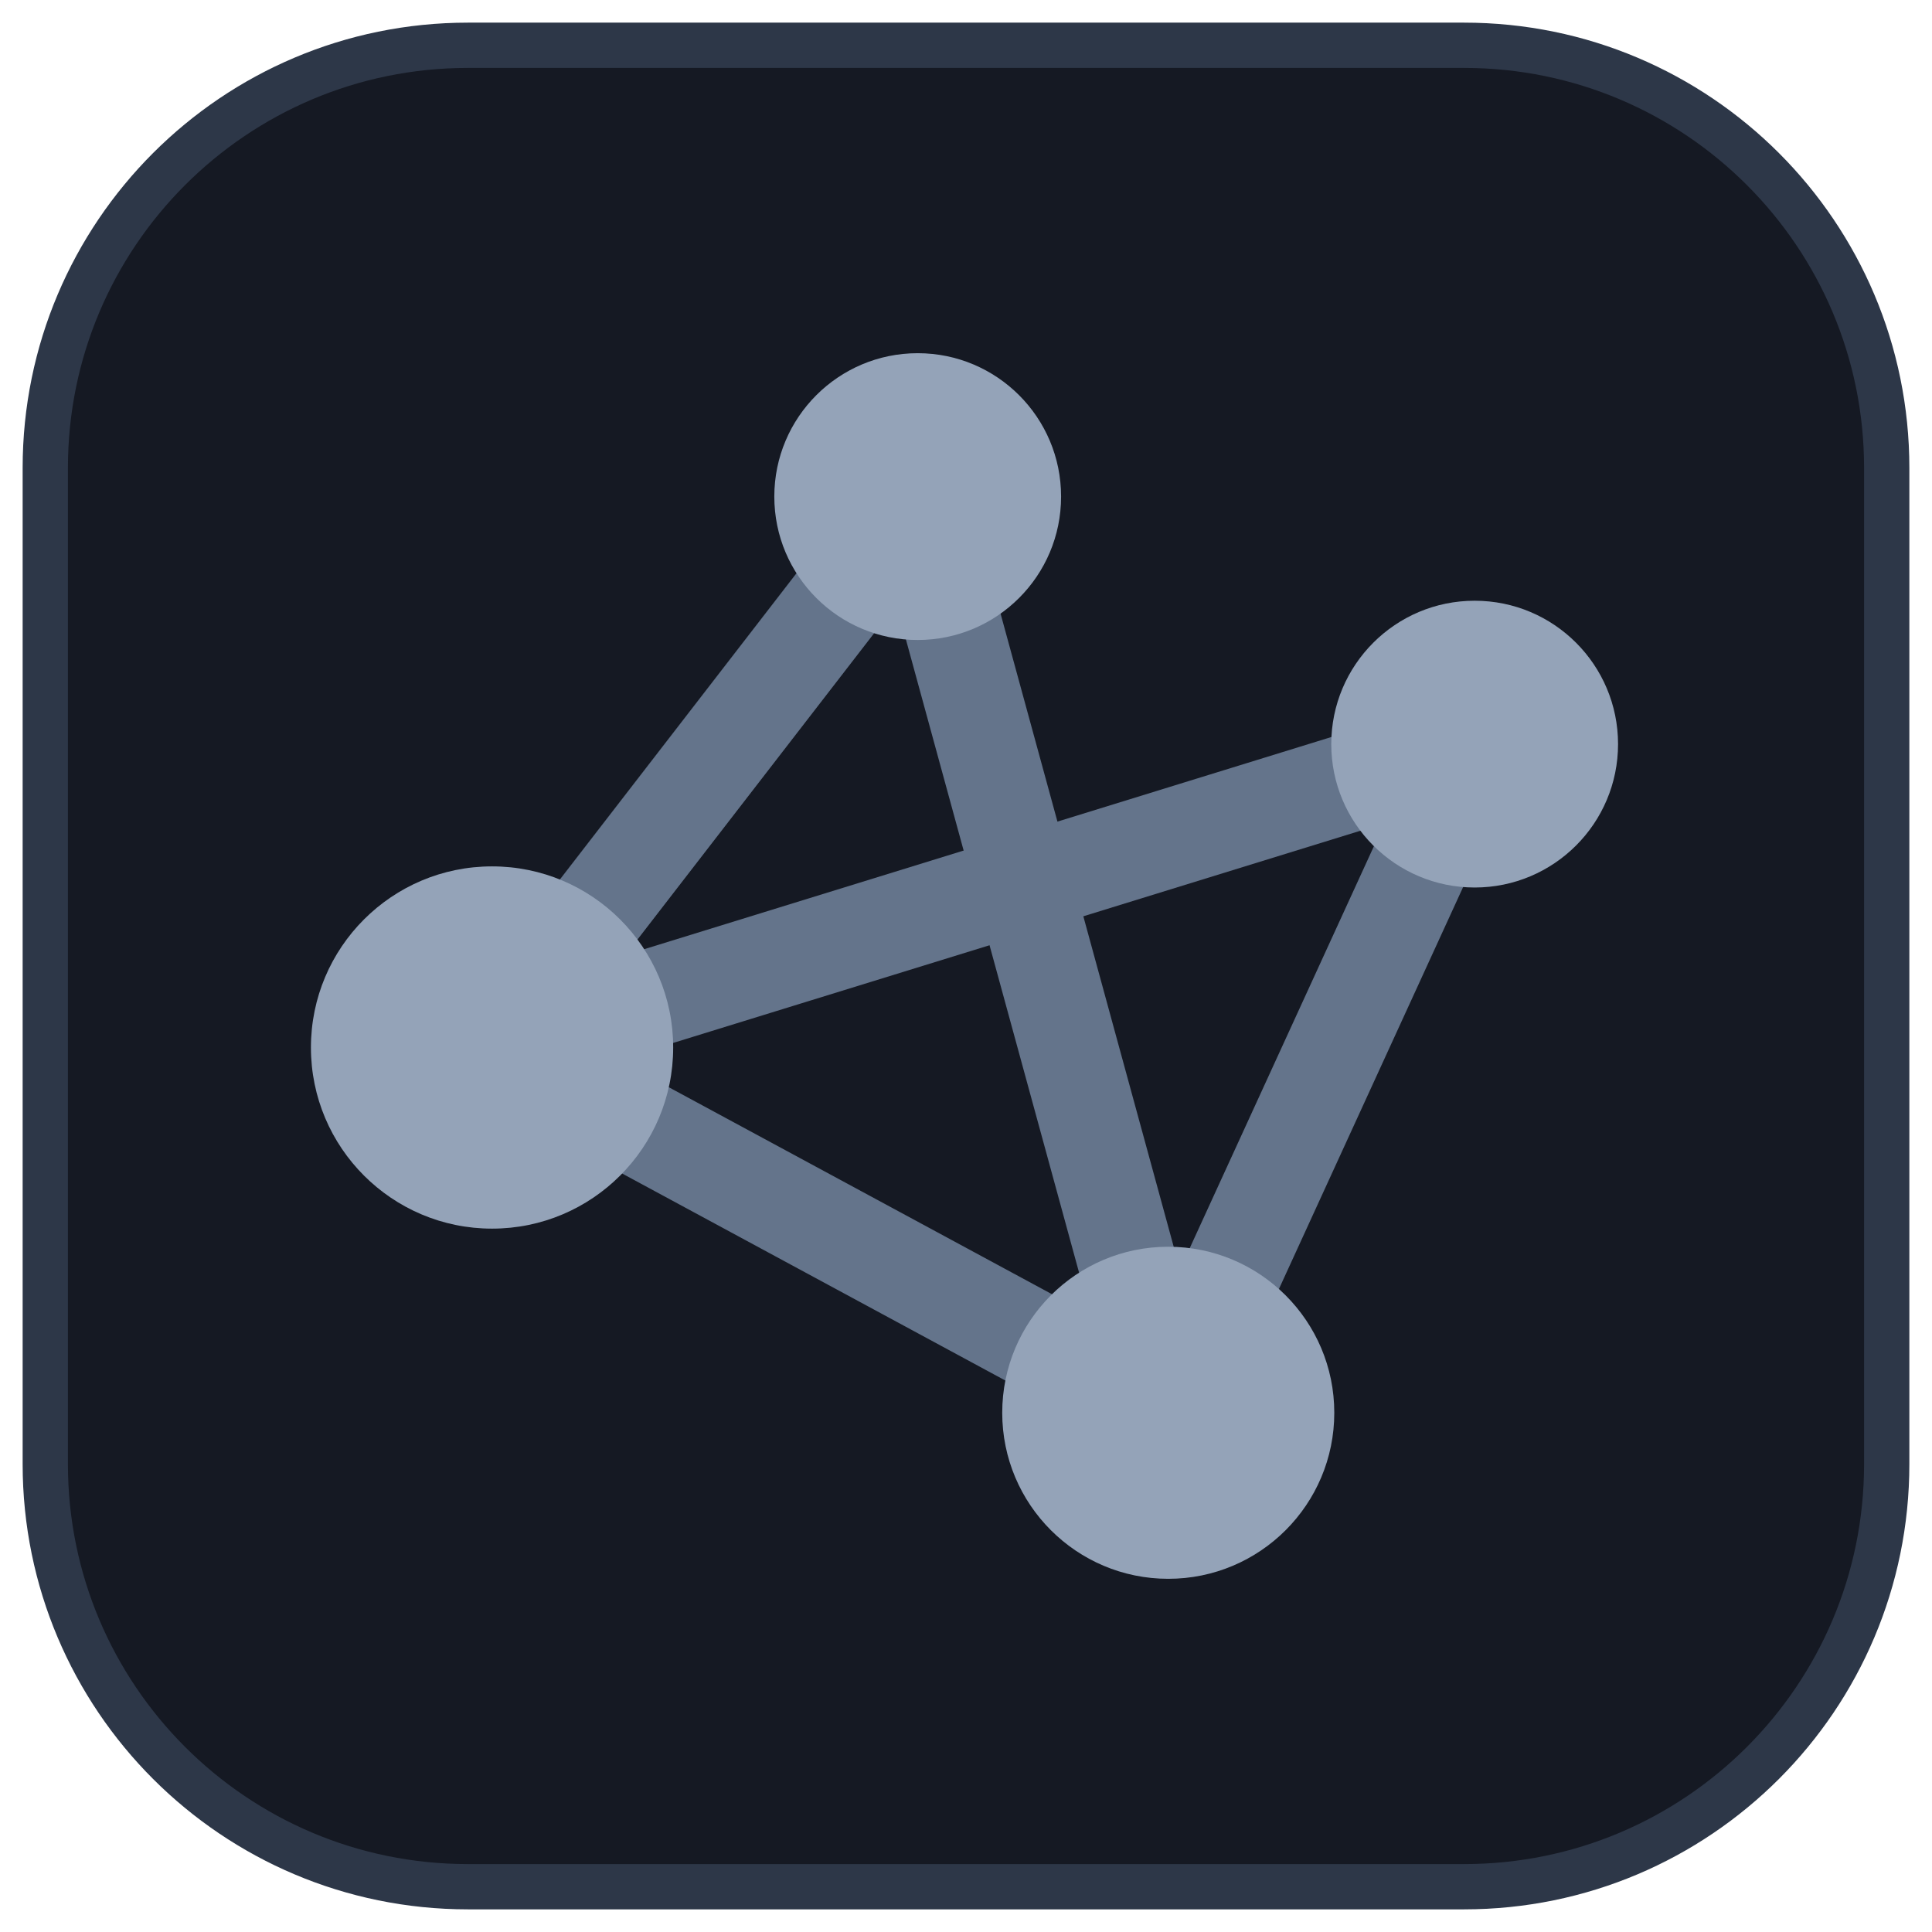
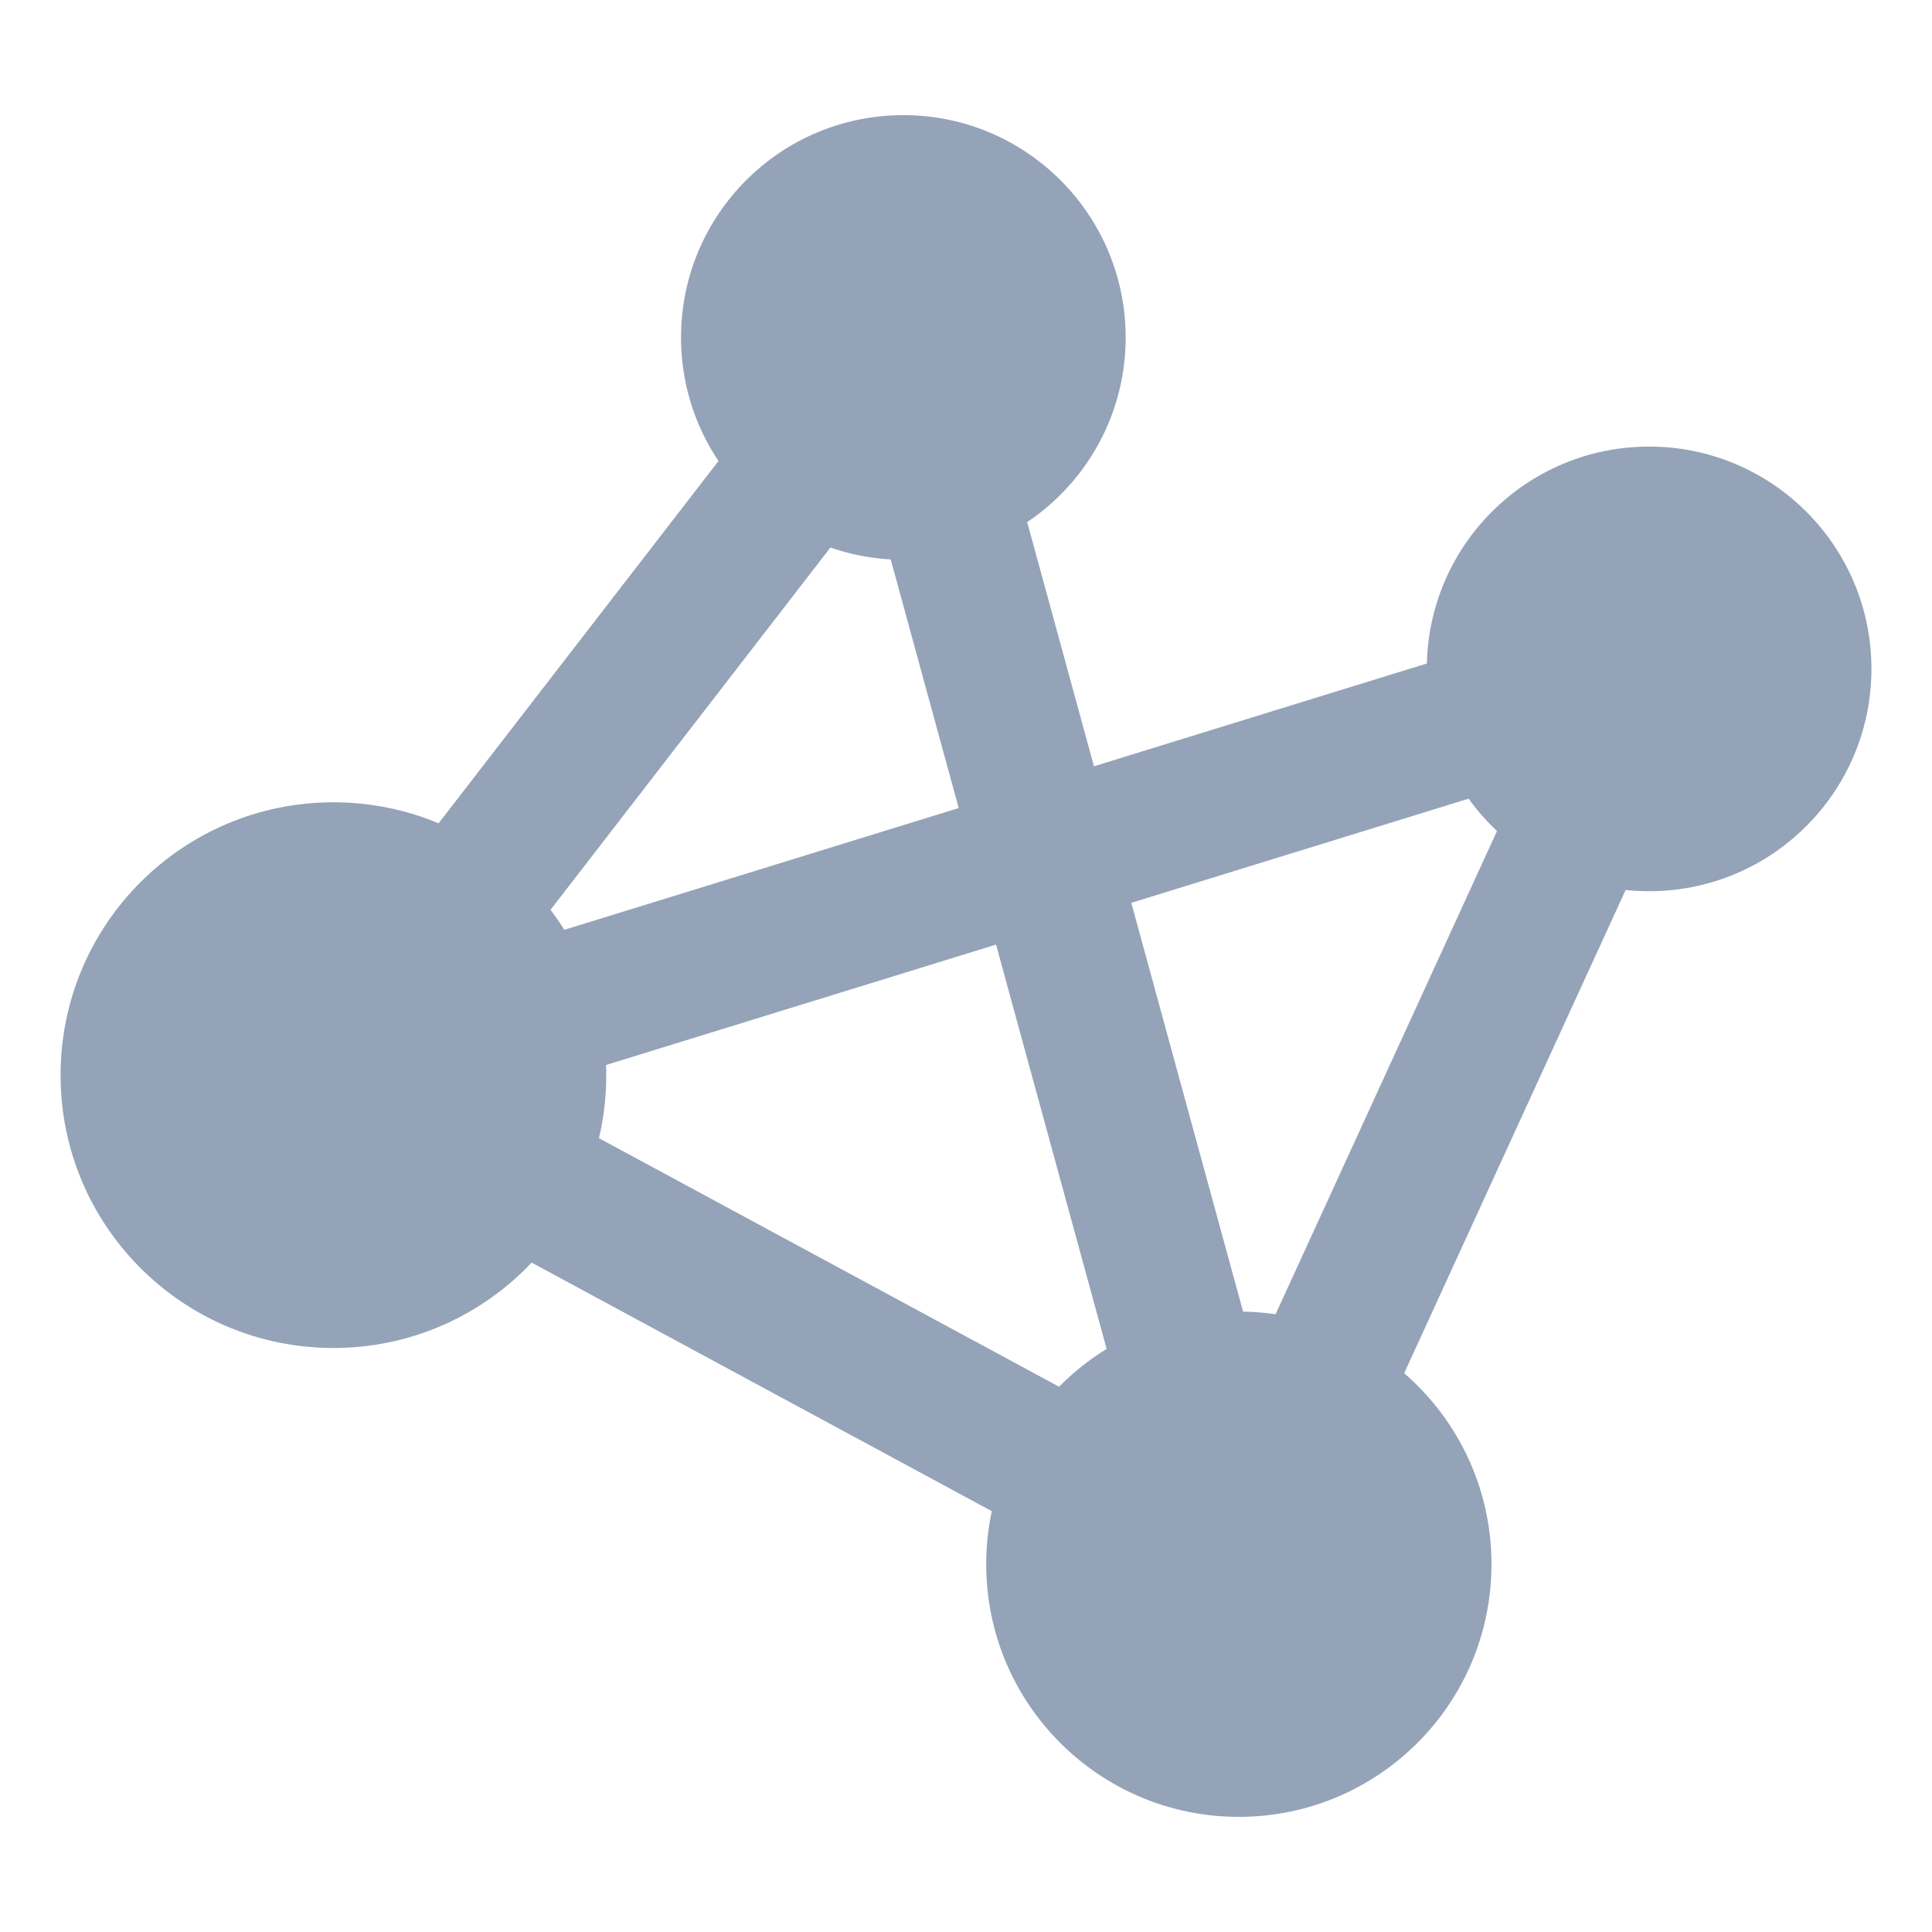
<svg xmlns="http://www.w3.org/2000/svg" viewBox="0 0 128 128" width="128" height="128">
-   <rect x="3" y="3" width="122" height="122" rx="28" ry="28" fill="#151923" stroke="#2D3748" stroke-width="3" />
-   <g stroke="#64748B" stroke-width="6.5" stroke-linecap="round" stroke-linejoin="round">
-     <line x1="32.6" y1="69.4" x2="60.8" y2="32.9" />
-     <line x1="60.8" y1="32.9" x2="77.4" y2="93.6" />
-     <line x1="32.6" y1="69.4" x2="97.7" y2="49.3" />
-     <line x1="32.6" y1="69.4" x2="77.4" y2="93.6" />
-     <line x1="97.7" y1="49.3" x2="77.4" y2="93.6" />
-   </g>
-   <g fill="#94A3B8">
-     <circle cx="60.8" cy="32.9" r="9.5" />
-     <circle cx="97.7" cy="49.3" r="9.5" />
-     <circle cx="32.6" cy="69.4" r="12.0" />
-     <circle cx="77.4" cy="93.6" r="11.0" />
+   <g transform="translate(64 64) scale(1.339) translate(-63.9 -64)">
+     <g stroke="#94A3B8" stroke-width="7" stroke-linecap="round" stroke-linejoin="round">
+       <line x1="32.6" y1="69.4" x2="60.8" y2="32.9" />
+       <line x1="60.8" y1="32.9" x2="77.4" y2="93.6" />
+       <line x1="32.6" y1="69.4" x2="97.7" y2="49.3" />
+       <line x1="32.6" y1="69.4" x2="77.4" y2="93.6" />
+       <line x1="97.7" y1="49.3" x2="77.4" y2="93.6" />
+     </g>
+     <g fill="#94A3B8">
+       <circle cx="60.8" cy="32.9" r="11" />
+       <circle cx="97.7" cy="49.3" r="11" />
+       <circle cx="32.6" cy="69.4" r="13.5" />
+       <circle cx="77.4" cy="93.6" r="12.5" />
+     </g>
  </g>
</svg>
